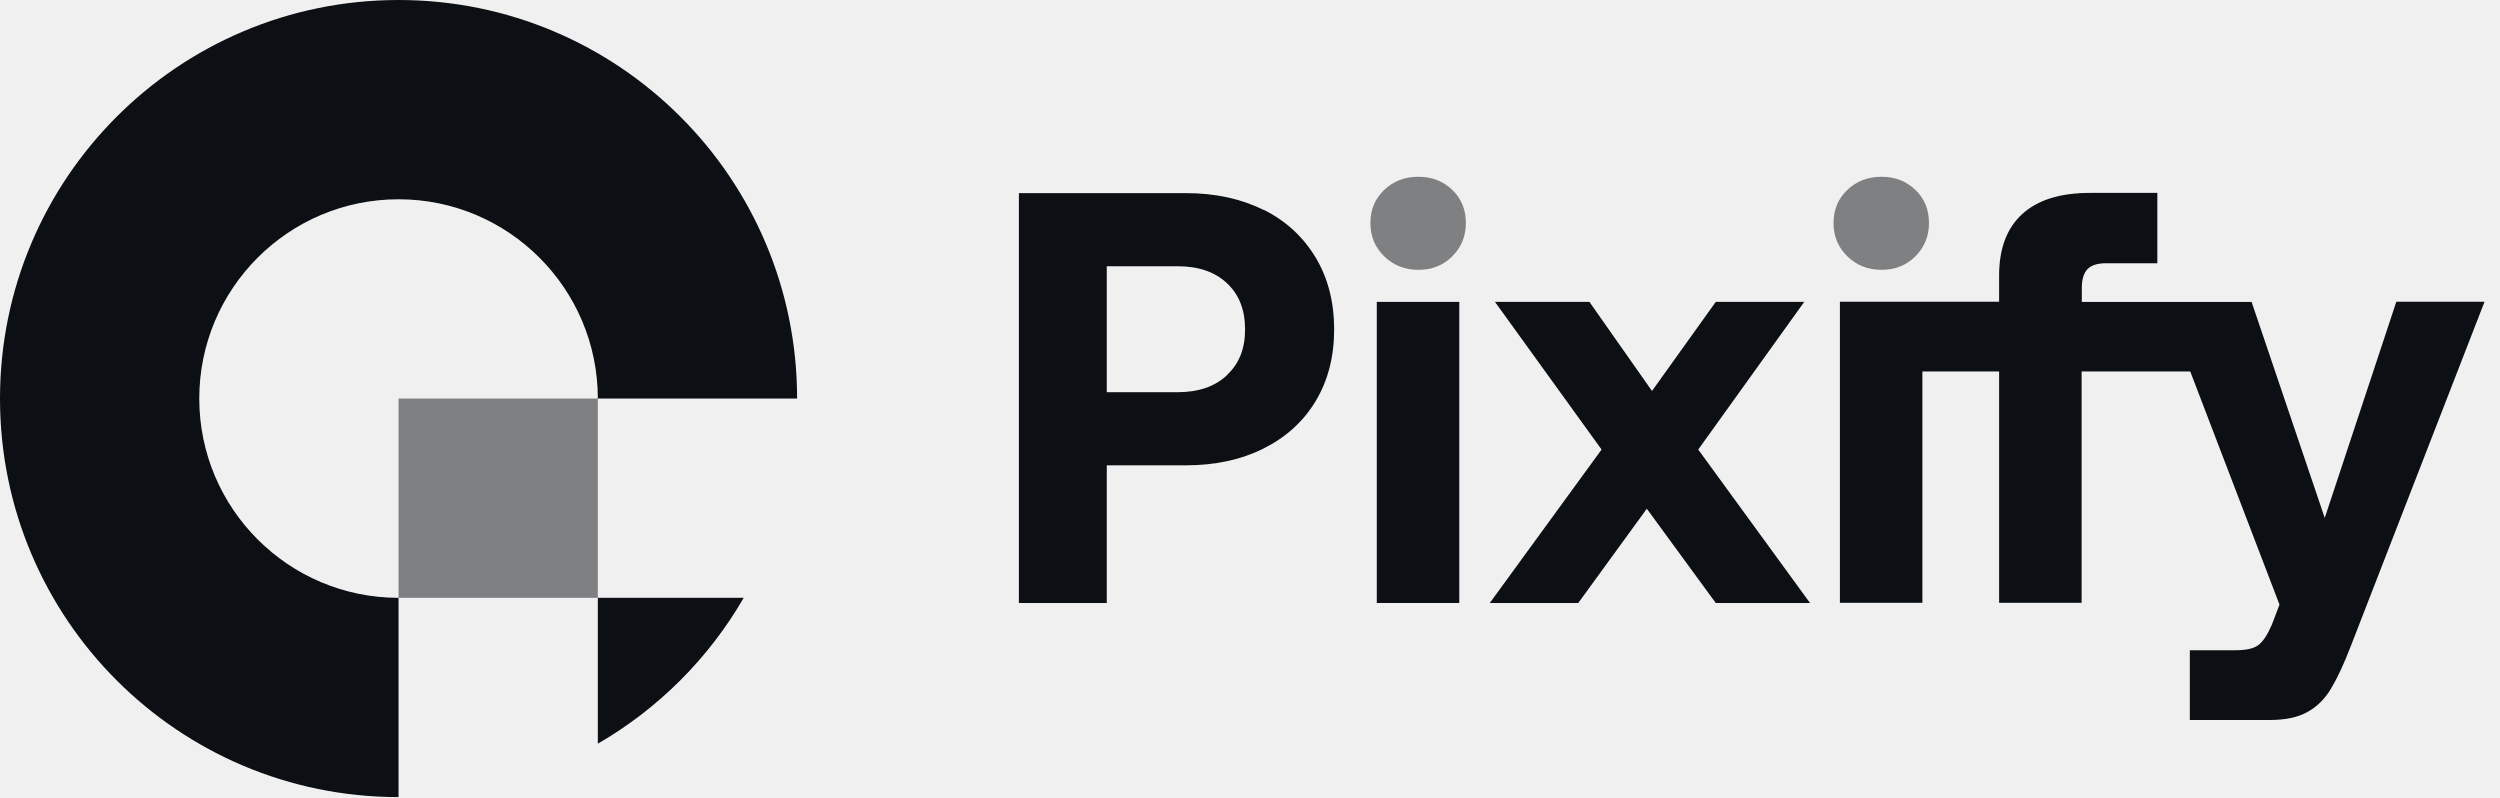
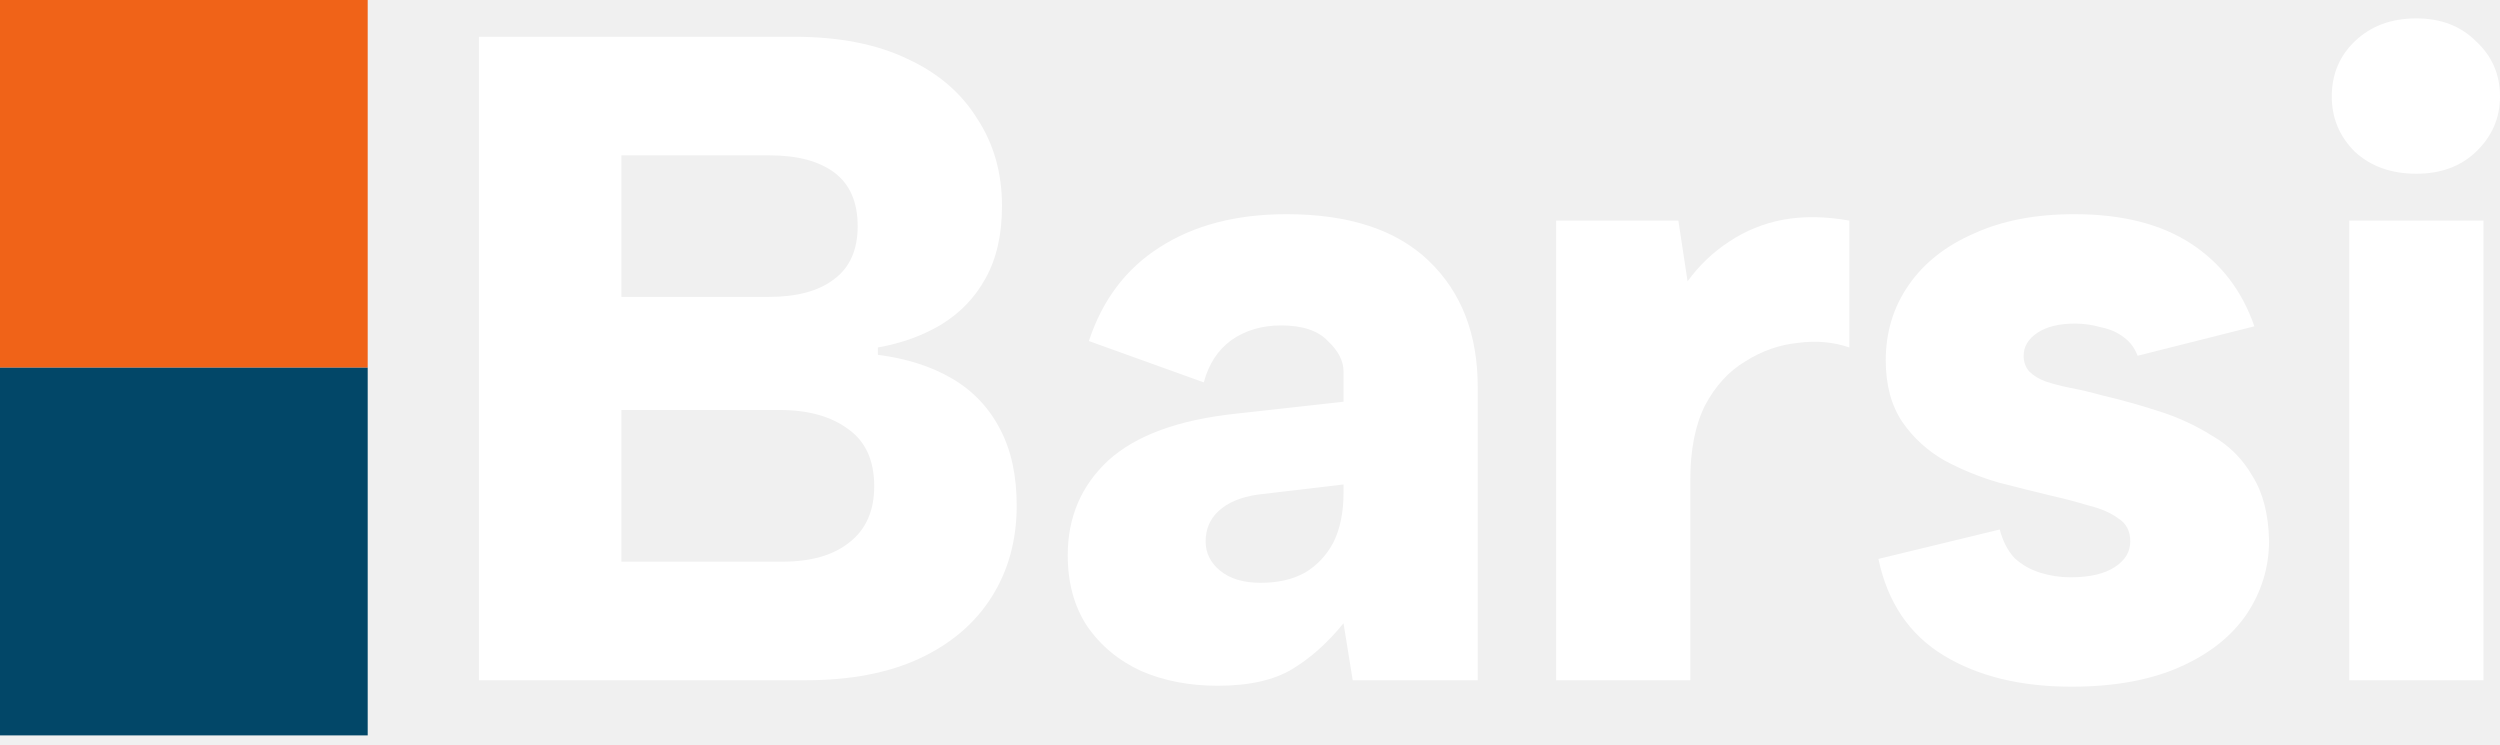
- <svg xmlns="http://www.w3.org/2000/svg" width="138" height="44" viewBox="0 0 138 44" fill="none">
-   <path d="M11 22C11 15.928 15.928 11 22 11C28.072 11 33 15.928 33 22H44C44 9.845 34.155 0 22 0C9.845 0 0 9.845 0 22C0 34.155 9.845 44 22 44V33C15.928 33 11 28.072 11 22Z" fill="#0C1014" />
-   <path opacity="0.5" d="M22 22H33V33H22V22Z" fill="#0C1014" />
-   <path d="M41.052 33H33V41.052C36.344 39.116 39.127 36.333 41.052 33Z" fill="#0C1014" />
-   <path opacity="0.5" d="M78.299 9.758C77.54 9.758 76.912 10 76.406 10.484C75.9 10.968 75.647 11.573 75.647 12.31C75.647 13.047 75.9 13.652 76.406 14.147C76.912 14.642 77.54 14.895 78.299 14.895C79.058 14.895 79.674 14.642 80.168 14.147C80.663 13.652 80.916 13.036 80.916 12.31C80.916 11.584 80.674 10.968 80.168 10.484C79.662 10 79.046 9.758 78.299 9.758Z" fill="#0C1014" />
-   <path opacity="0.5" d="M103.862 14.895C104.621 14.895 105.237 14.642 105.732 14.147C106.227 13.652 106.48 13.036 106.48 12.31C106.48 11.584 106.238 10.968 105.732 10.484C105.226 10 104.61 9.758 103.862 9.758C103.114 9.758 102.476 10 101.97 10.484C101.464 10.968 101.211 11.573 101.211 12.31C101.211 13.047 101.464 13.652 101.97 14.147C102.476 14.642 103.103 14.895 103.862 14.895Z" fill="#0C1014" />
-   <path d="M69.74 11.584C68.497 10.968 67.078 10.66 65.461 10.66H56.243V33.287H61.094V25.686H65.461C67.078 25.686 68.508 25.378 69.74 24.762C70.972 24.146 71.94 23.277 72.622 22.144C73.304 21.011 73.645 19.691 73.645 18.184C73.645 16.677 73.304 15.346 72.622 14.213C71.94 13.08 70.983 12.189 69.74 11.573V11.584ZM67.727 20.714C67.056 21.341 66.154 21.649 65.01 21.649H61.094V14.697H65.01C66.154 14.697 67.056 15.005 67.727 15.632C68.398 16.259 68.728 17.106 68.728 18.184C68.728 19.262 68.398 20.076 67.727 20.703V20.714Z" fill="#0C1014" />
-   <path d="M80.553 16.664H75.999V33.285H80.553V16.664Z" fill="#0C1014" />
-   <path d="M99.594 16.664H94.71L91.19 21.581L87.736 16.664H82.522L88.407 24.815L82.236 33.285H87.12L90.904 28.082L94.71 33.285H99.913L93.742 24.815L99.594 16.664Z" fill="#0C1014" />
-   <path d="M132.274 16.665L128.326 28.589L124.288 16.665H114.916V15.884C114.916 15.411 115.026 15.07 115.235 14.85C115.455 14.63 115.796 14.531 116.269 14.531H119.085V10.648H115.367C113.706 10.648 112.463 11.044 111.616 11.825C110.769 12.606 110.351 13.739 110.351 15.202V16.654H101.562V33.275H106.116V20.504H110.351V33.275H114.905V20.504H120.901L125.828 33.374L125.41 34.474C125.168 35.035 124.926 35.409 124.662 35.607C124.398 35.805 123.98 35.893 123.397 35.893H120.878V39.743H125.311C126.147 39.743 126.84 39.6 127.368 39.303C127.896 39.017 128.337 38.577 128.677 38.005C129.018 37.433 129.392 36.641 129.778 35.629L137.147 16.654H132.263L132.274 16.665Z" fill="#0C1014" />
+ <svg xmlns="http://www.w3.org/2000/svg" width="178" height="53" viewBox="0 0 178 53" fill="none">
+   <path d="M167.266 15.708H176.822V48.434H167.266V15.708ZM172.044 12.37C170.255 12.37 168.793 11.847 167.659 10.799C166.568 9.709 166.022 8.4 166.022 6.872C166.022 5.301 166.568 3.992 167.659 2.945C168.793 1.854 170.255 1.309 172.044 1.309C173.789 1.309 175.207 1.854 176.298 2.945C177.433 3.992 178 5.301 178 6.872C178 8.4 177.433 9.709 176.298 10.799C175.207 11.847 173.789 12.37 172.044 12.37Z" fill="white" />
+   <path d="M142.381 37.7C142.599 38.529 142.948 39.205 143.428 39.729C143.952 40.209 144.563 40.558 145.261 40.776C145.959 40.994 146.679 41.103 147.421 41.103C148.774 41.103 149.821 40.863 150.563 40.383C151.304 39.903 151.675 39.292 151.675 38.551C151.675 37.809 151.392 37.263 150.824 36.914C150.301 36.522 149.603 36.216 148.73 35.998C147.857 35.736 146.941 35.496 145.981 35.278C144.89 35.016 143.668 34.711 142.316 34.362C140.963 33.969 139.676 33.445 138.454 32.791C137.232 32.093 136.229 31.176 135.443 30.042C134.658 28.864 134.265 27.402 134.265 25.657C134.265 23.649 134.811 21.86 135.902 20.29C136.992 18.719 138.541 17.497 140.549 16.624C142.556 15.708 144.934 15.25 147.683 15.25C151.086 15.25 153.857 15.948 155.995 17.344C158.133 18.741 159.639 20.704 160.511 23.235L152.199 25.329C151.981 24.762 151.653 24.326 151.217 24.02C150.781 23.671 150.235 23.431 149.581 23.3C148.97 23.126 148.359 23.039 147.748 23.039C146.614 23.039 145.719 23.257 145.065 23.693C144.41 24.13 144.083 24.675 144.083 25.329C144.083 25.766 144.214 26.137 144.476 26.442C144.781 26.748 145.174 26.988 145.654 27.162C146.177 27.337 146.766 27.489 147.421 27.62C148.119 27.751 148.861 27.926 149.646 28.144C150.955 28.449 152.286 28.82 153.639 29.256C155.035 29.693 156.322 30.282 157.5 31.024C158.722 31.722 159.682 32.682 160.38 33.904C161.122 35.082 161.515 36.609 161.558 38.485C161.558 40.405 161.013 42.172 159.922 43.787C158.831 45.358 157.239 46.601 155.144 47.517C153.05 48.434 150.497 48.892 147.486 48.892C143.865 48.892 140.832 48.15 138.389 46.667C135.945 45.183 134.396 42.892 133.742 39.794L142.381 37.7Z" fill="white" />
+   <path d="M110.795 15.708H119.5L120.155 20.028C120.984 18.893 121.966 17.955 123.1 17.214C124.278 16.428 125.566 15.905 126.962 15.643C128.402 15.381 129.973 15.403 131.674 15.708V24.741C130.54 24.348 129.318 24.239 128.009 24.413C126.7 24.544 125.456 24.98 124.278 25.722C123.1 26.42 122.14 27.468 121.398 28.864C120.7 30.26 120.351 32.027 120.351 34.166V48.434H110.795V15.708Z" fill="white" />
+   <path d="M96.313 48.434L95.659 44.376C94.524 45.772 93.302 46.863 91.993 47.648C90.684 48.434 88.917 48.826 86.692 48.826C84.684 48.826 82.874 48.477 81.259 47.779C79.645 47.037 78.358 45.968 77.398 44.572C76.481 43.176 76.023 41.496 76.023 39.532C76.023 36.827 76.983 34.58 78.903 32.791C80.867 31.002 83.899 29.889 88.001 29.453L95.659 28.602V26.442C95.659 25.7 95.288 24.98 94.546 24.282C93.848 23.54 92.735 23.17 91.208 23.17C89.855 23.17 88.677 23.519 87.674 24.217C86.713 24.915 86.059 25.919 85.71 27.227L77.528 24.282C78.489 21.359 80.168 19.133 82.568 17.606C85.012 16.035 88.022 15.25 91.6 15.25C96.051 15.25 99.433 16.363 101.745 18.588C104.058 20.813 105.214 23.802 105.214 27.555V48.434H96.313ZM95.659 34.493L89.572 35.213C88.35 35.387 87.412 35.78 86.757 36.391C86.146 36.958 85.841 37.678 85.841 38.551C85.841 39.38 86.19 40.078 86.888 40.645C87.586 41.212 88.546 41.496 89.768 41.496C90.99 41.496 92.037 41.256 92.91 40.776C93.782 40.252 94.459 39.532 94.939 38.616C95.418 37.656 95.659 36.478 95.659 35.082V34.493Z" fill="white" />
+   <path d="M61.066 16.101C61.066 14.399 60.52 13.134 59.429 12.305C58.339 11.476 56.79 11.061 54.782 11.061H44.245V21.141H54.717C56.724 21.141 58.273 20.726 59.364 19.897C60.498 19.068 61.066 17.803 61.066 16.101ZM34.1 48.434V2.618H56.55C59.735 2.618 62.418 3.142 64.6 4.189C66.782 5.192 68.44 6.611 69.574 8.443C70.752 10.232 71.342 12.305 71.342 14.661C71.342 16.712 70.949 18.435 70.163 19.832C69.422 21.184 68.374 22.275 67.022 23.104C65.713 23.89 64.207 24.435 62.506 24.741V25.264C64.556 25.526 66.324 26.093 67.807 26.966C69.291 27.838 70.425 29.038 71.211 30.566C71.996 32.049 72.389 33.86 72.389 35.998C72.389 38.442 71.8 40.602 70.622 42.478C69.444 44.354 67.742 45.816 65.516 46.863C63.291 47.91 60.564 48.434 57.335 48.434H34.1ZM44.245 39.991H55.699C57.749 39.991 59.342 39.532 60.477 38.616C61.655 37.7 62.244 36.369 62.244 34.624C62.244 32.791 61.633 31.438 60.411 30.566C59.19 29.649 57.553 29.191 55.502 29.191H44.245V39.991Z" fill="white" />
+   <rect width="26.18" height="26.18" fill="#F06318" />
+   <rect y="26.18" width="26.18" height="26.18" fill="#024768" />
</svg>
